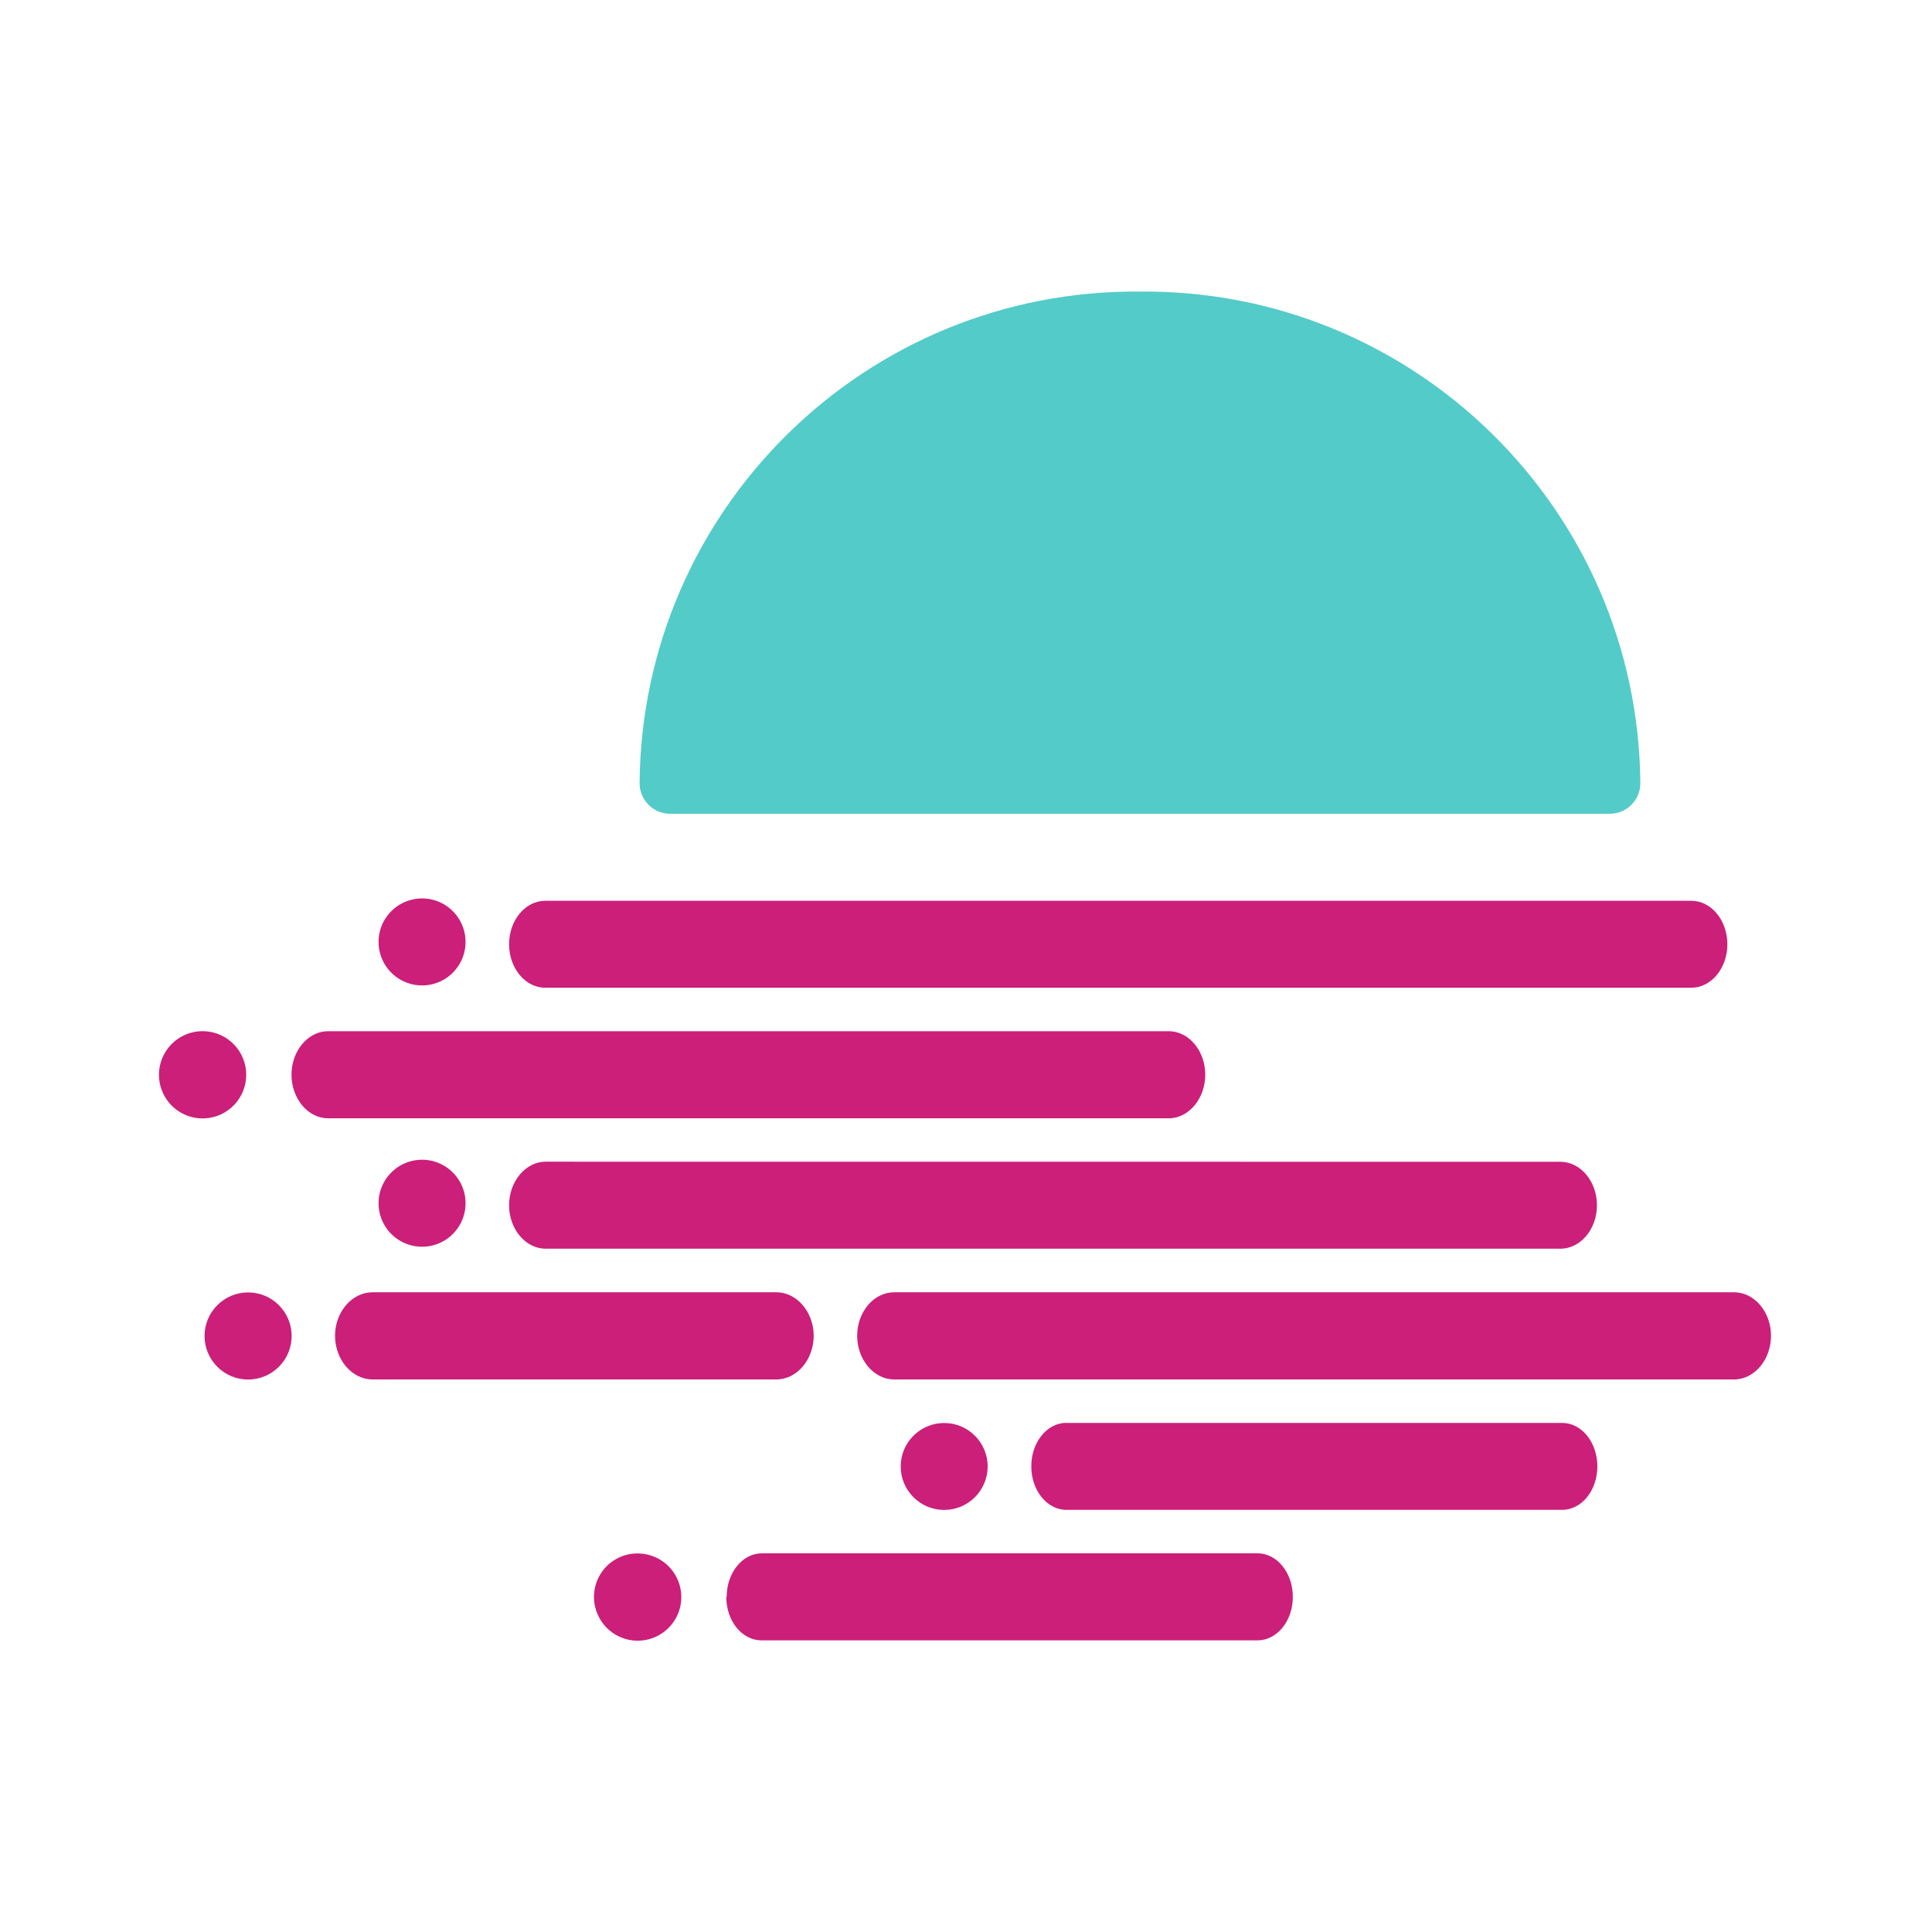
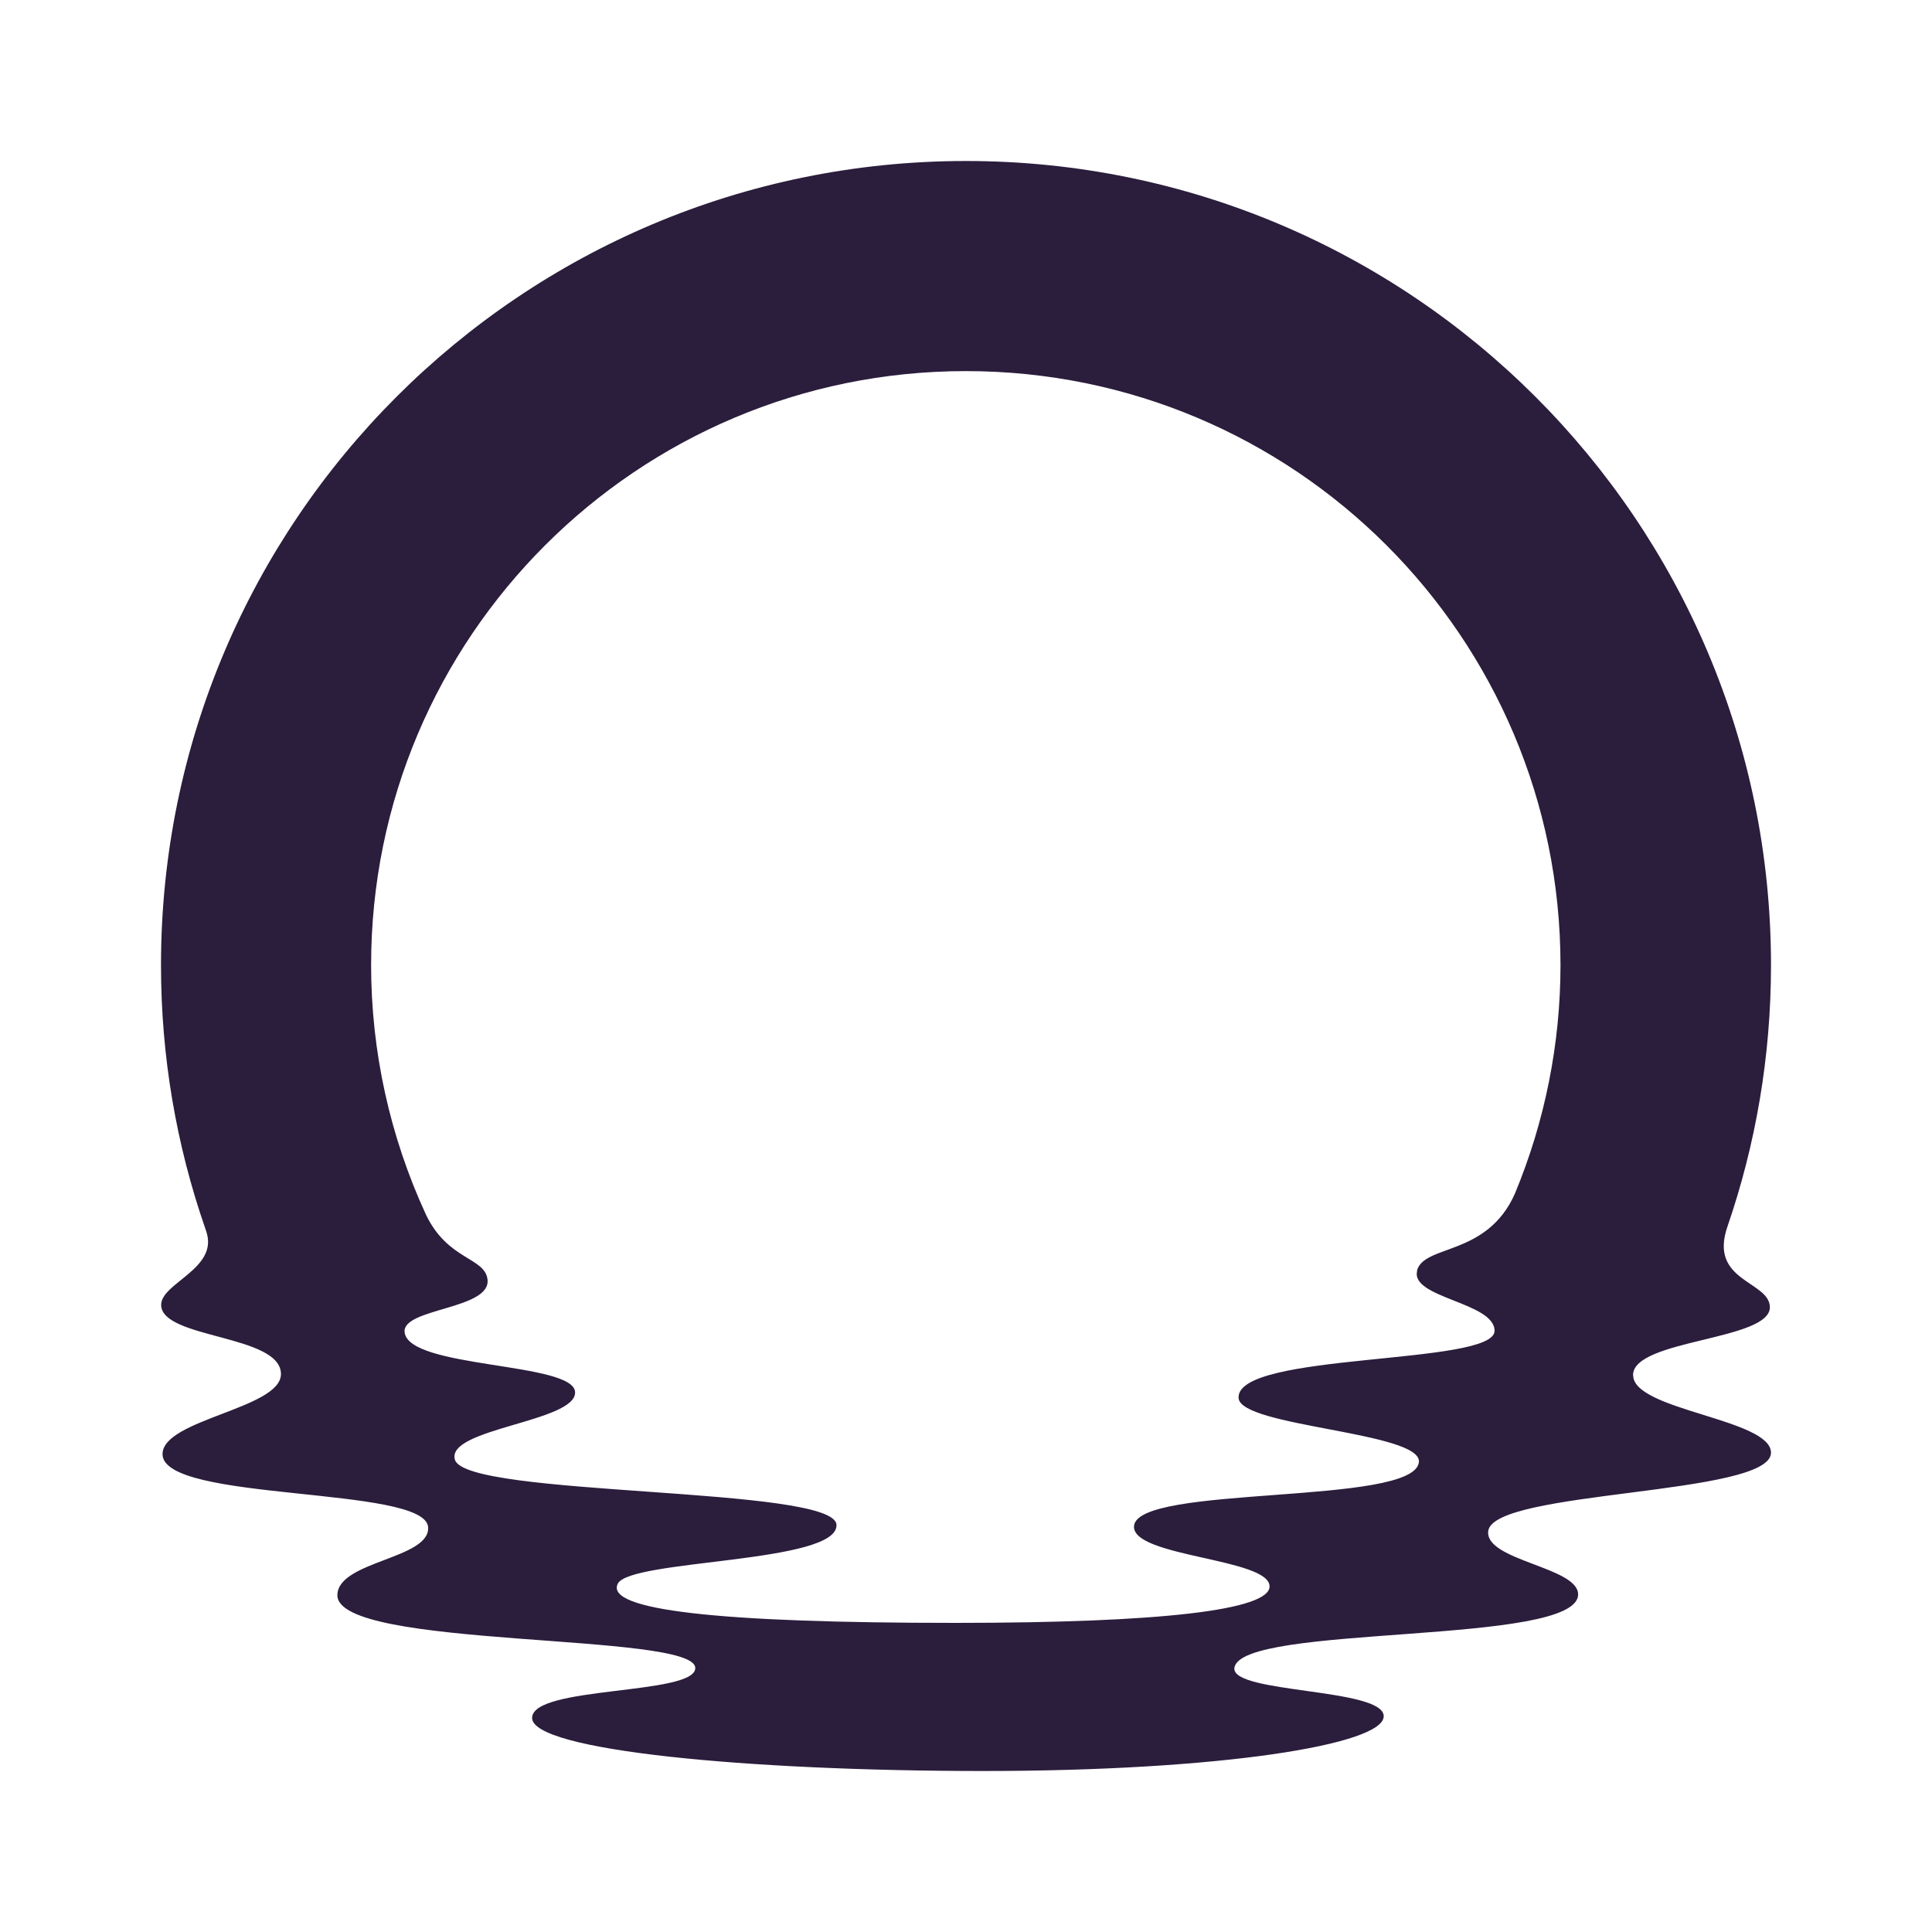
<svg xmlns="http://www.w3.org/2000/svg" width="24" height="24" fill="none" viewBox="0 0 24 24">
-   <path fill="#53CBC9" d="M7.945 9.73a6.16 6.16 0 0 1 6.217-6.108 6.16 6.16 0 0 1 6.215 6.108.38.38 0 0 1-.378.379H8.324a.38.38 0 0 1-.379-.379" />
-   <path fill="#CB1F7A" d="M6.324 11.73c0-.297.2-.54.45-.54H21.01c.249 0 .448.243.448.54s-.2.54-.448.54H6.773c-.248 0-.449-.243-.449-.54m-2.703 1.62c0-.297.206-.54.454-.54h10.443c.25 0 .454.243.454.54s-.204.542-.454.542H4.075c-.248 0-.454-.244-.454-.542m3.157 1.081c-.248 0-.454.244-.454.541s.206.54.454.54h12.606c.249 0 .454-.242.454-.54 0-.297-.205-.54-.454-.54zm-2.616 2.162c0-.296.211-.54.466-.54h5.016c.253 0 .464.244.464.54 0 .298-.21.543-.464.543H4.628c-.255 0-.466-.245-.466-.543m9.086 1.082c-.243 0-.437.242-.437.54s.194.541.437.541h6.158c.243 0 .437-.243.437-.54s-.194-.54-.437-.54h-6.163zm-4.221 2.162c0-.298.194-.541.438-.541h6.157c.243 0 .438.243.438.541s-.195.54-.438.54H9.46c-.244 0-.438-.242-.438-.54zm2.081-3.784c-.254 0-.46.244-.46.54 0 .298.207.543.46.543h10.433c.253 0 .459-.245.459-.543 0-.296-.206-.54-.46-.54zm-6.405-4.326a.54.54 0 1 1 1.08-.052.54.54 0 0 1-1.08.052M2.54 12.81a.542.542 0 1 0 0 1.083.542.542 0 0 0 0-1.083m2.163 2.163a.54.54 0 1 1 1.08-.052.54.54 0 0 1-1.08.052m-1.621 1.082a.54.54 0 1 0 0 1.082.54.54 0 0 0 0-1.082m8.107 2.162a.54.54 0 1 1 1.08 0 .54.54 0 0 1-1.08 0m-3.243 1.081a.54.54 0 0 0-.523.754.542.542 0 1 0 .523-.754" />
+   <path fill="#2B1D3C" d="M20.286 17.082c.003-.447 1.712-.428 1.7-.847-.008-.323-.764-.315-.527-.998.35-1.018.541-2.11.541-3.247C22 6.472 17.523 2 12 2S2 6.472 2 11.99c0 1.14.192 2.235.545 3.256l.021.063c.142.453-.564.63-.564.9 0 .425 1.488.367 1.488.86 0 .43-1.471.562-1.471.995 0 .599 3.257.39 3.299.905.032.397-1.12.42-1.127.845-.011.678 4.446.456 4.446.907 0 .34-2.027.218-2.027.62 0 .403 2.669.659 5.609.659s4.97-.327 4.97-.68-1.893-.28-1.855-.6c.07-.555 4.27-.27 4.27-.914 0-.34-1.155-.418-1.117-.784.053-.516 3.513-.44 3.513-.976 0-.421-1.714-.525-1.712-.962zm-2.681-1.297c-.092.34.961.391.961.747 0 .433-3.212.26-3.18.834.02.36 2.283.421 2.24.798-.063.545-3.505.273-3.539.795-.024.384 1.68.397 1.684.747.003.294-1.34.454-3.908.454-2.928 0-4.35-.157-4.189-.486.151-.307 2.743-.25 2.717-.733s-4.602-.34-4.74-.808c-.115-.389 1.503-.469 1.493-.838-.01-.377-2.073-.291-2.118-.747-.03-.3 1.078-.28 1.03-.656-.035-.274-.492-.236-.763-.8a7.4 7.4 0 0 1-.683-3.102c0-4.076 3.307-7.38 7.388-7.38s7.387 3.304 7.387 7.38a7.4 7.4 0 0 1-.566 2.837c-.347.785-1.128.627-1.217.958z" />
</svg>
